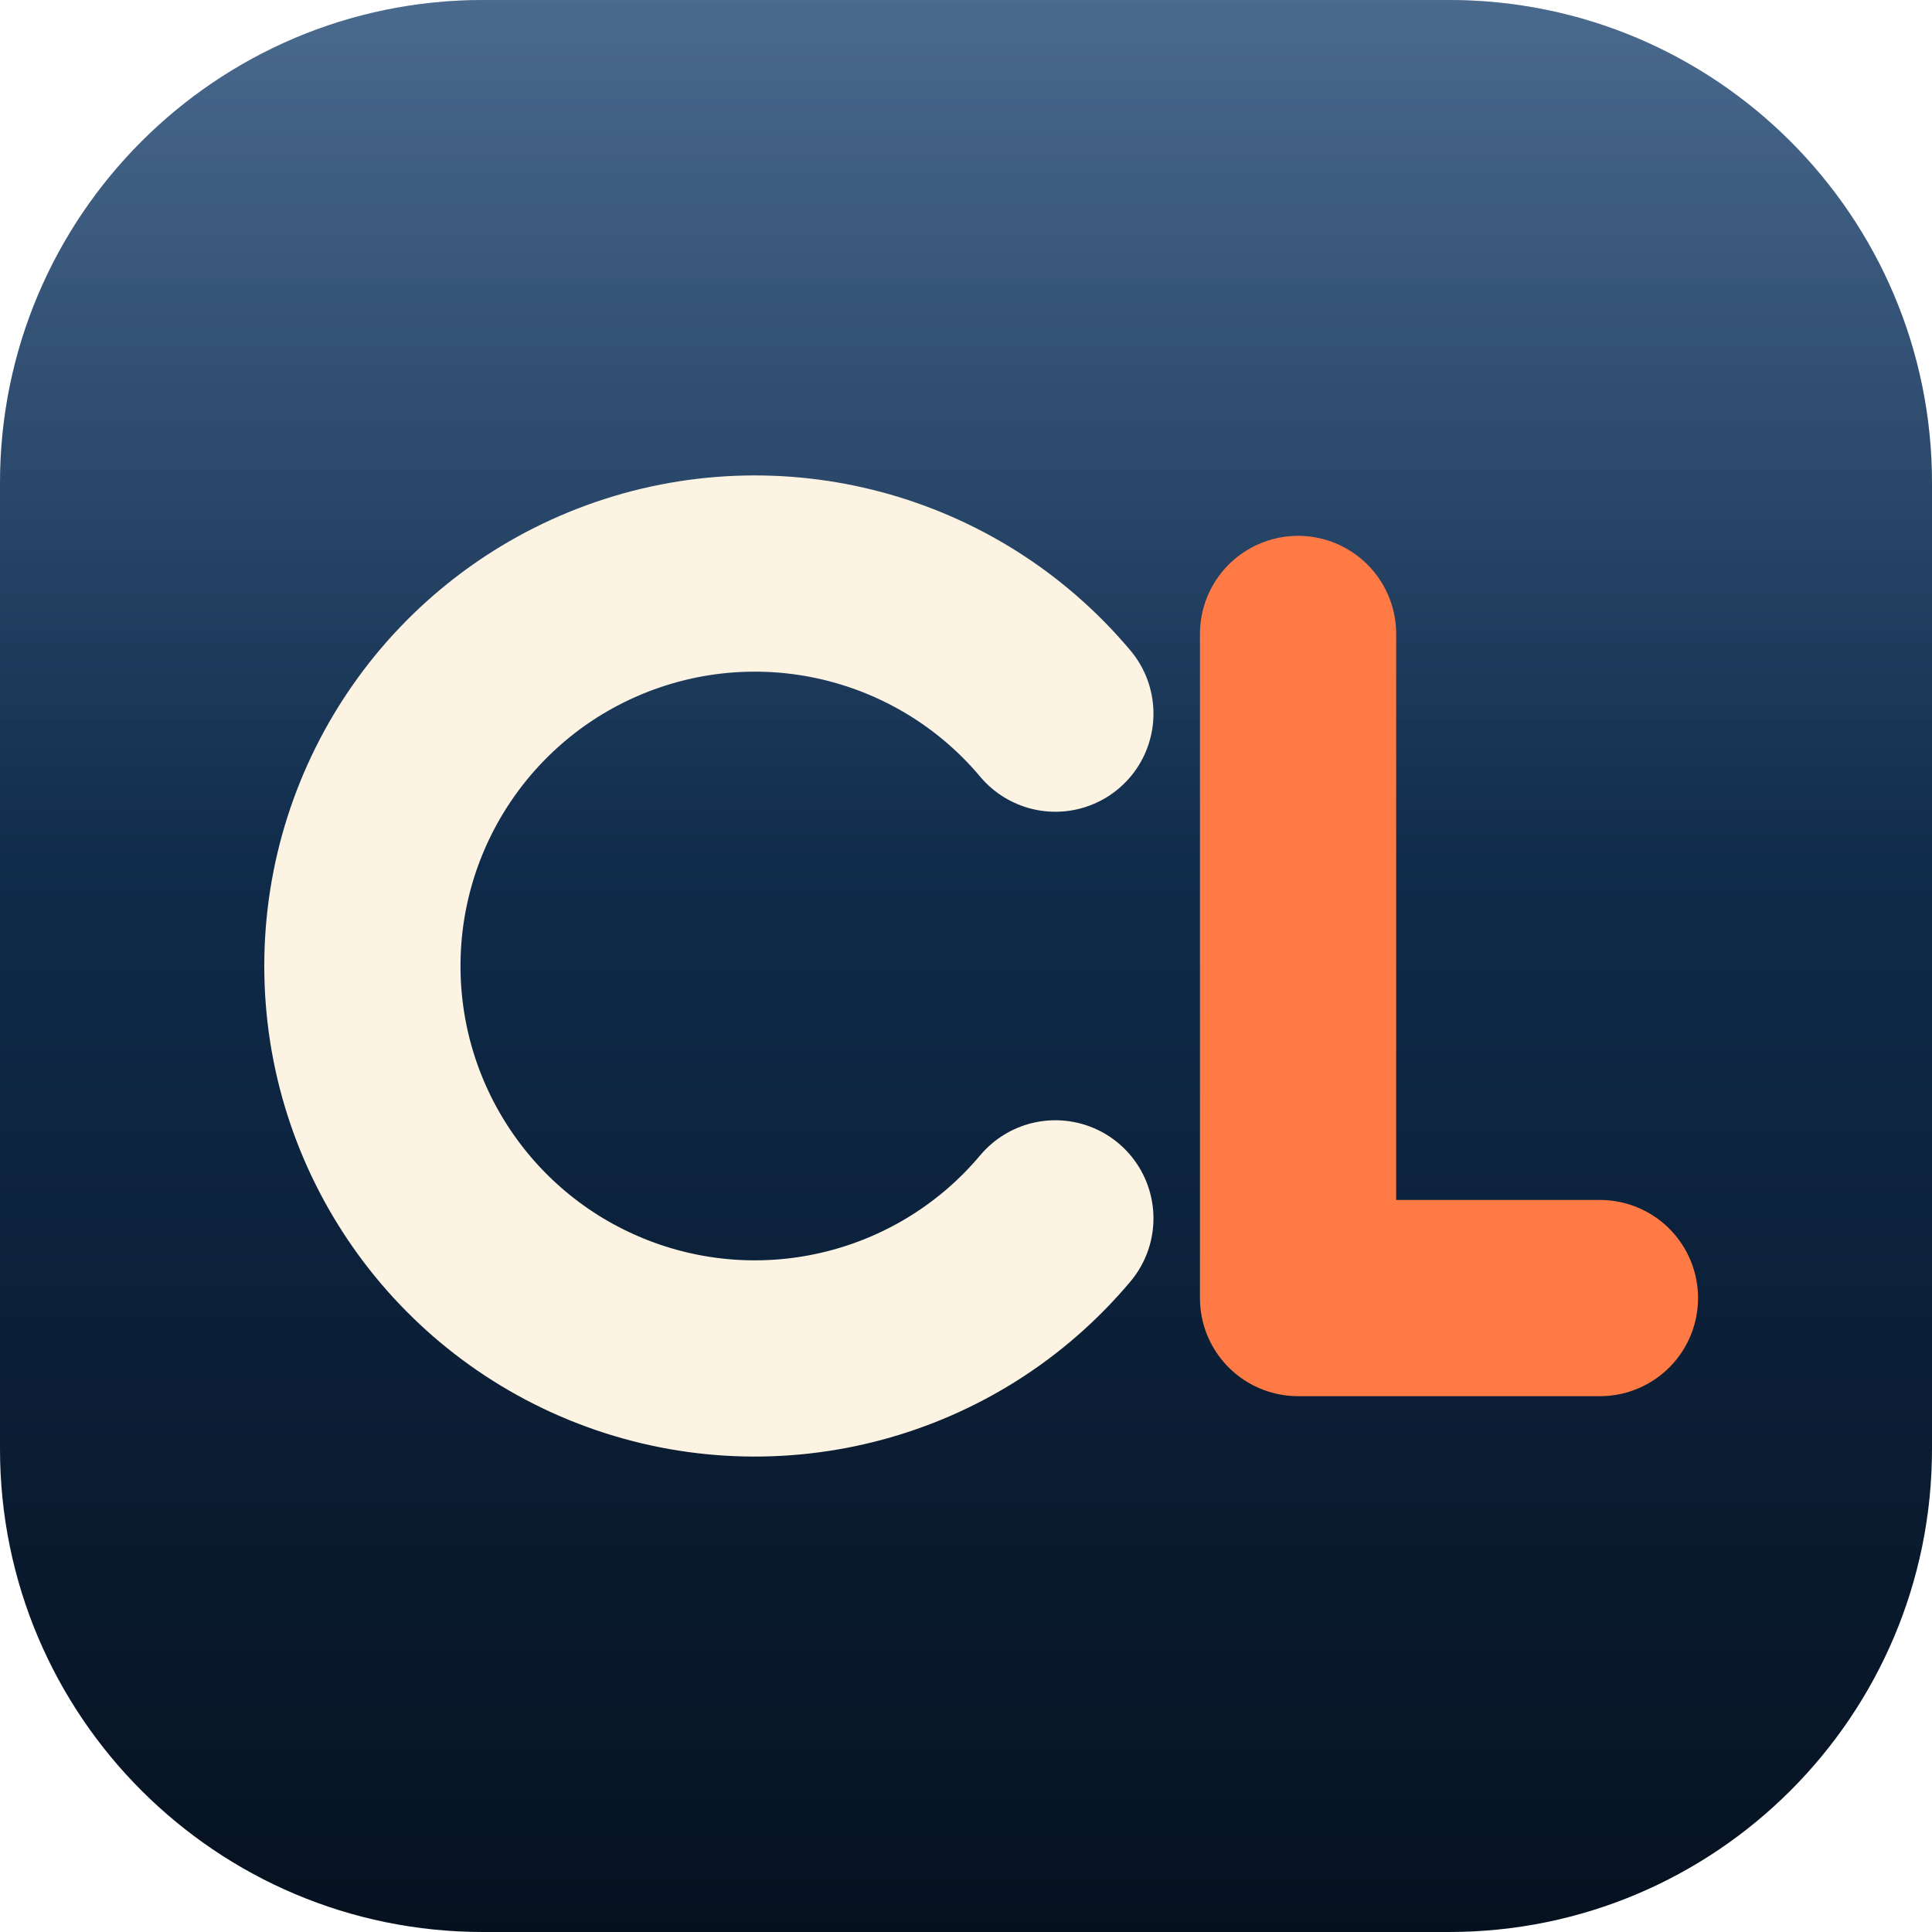
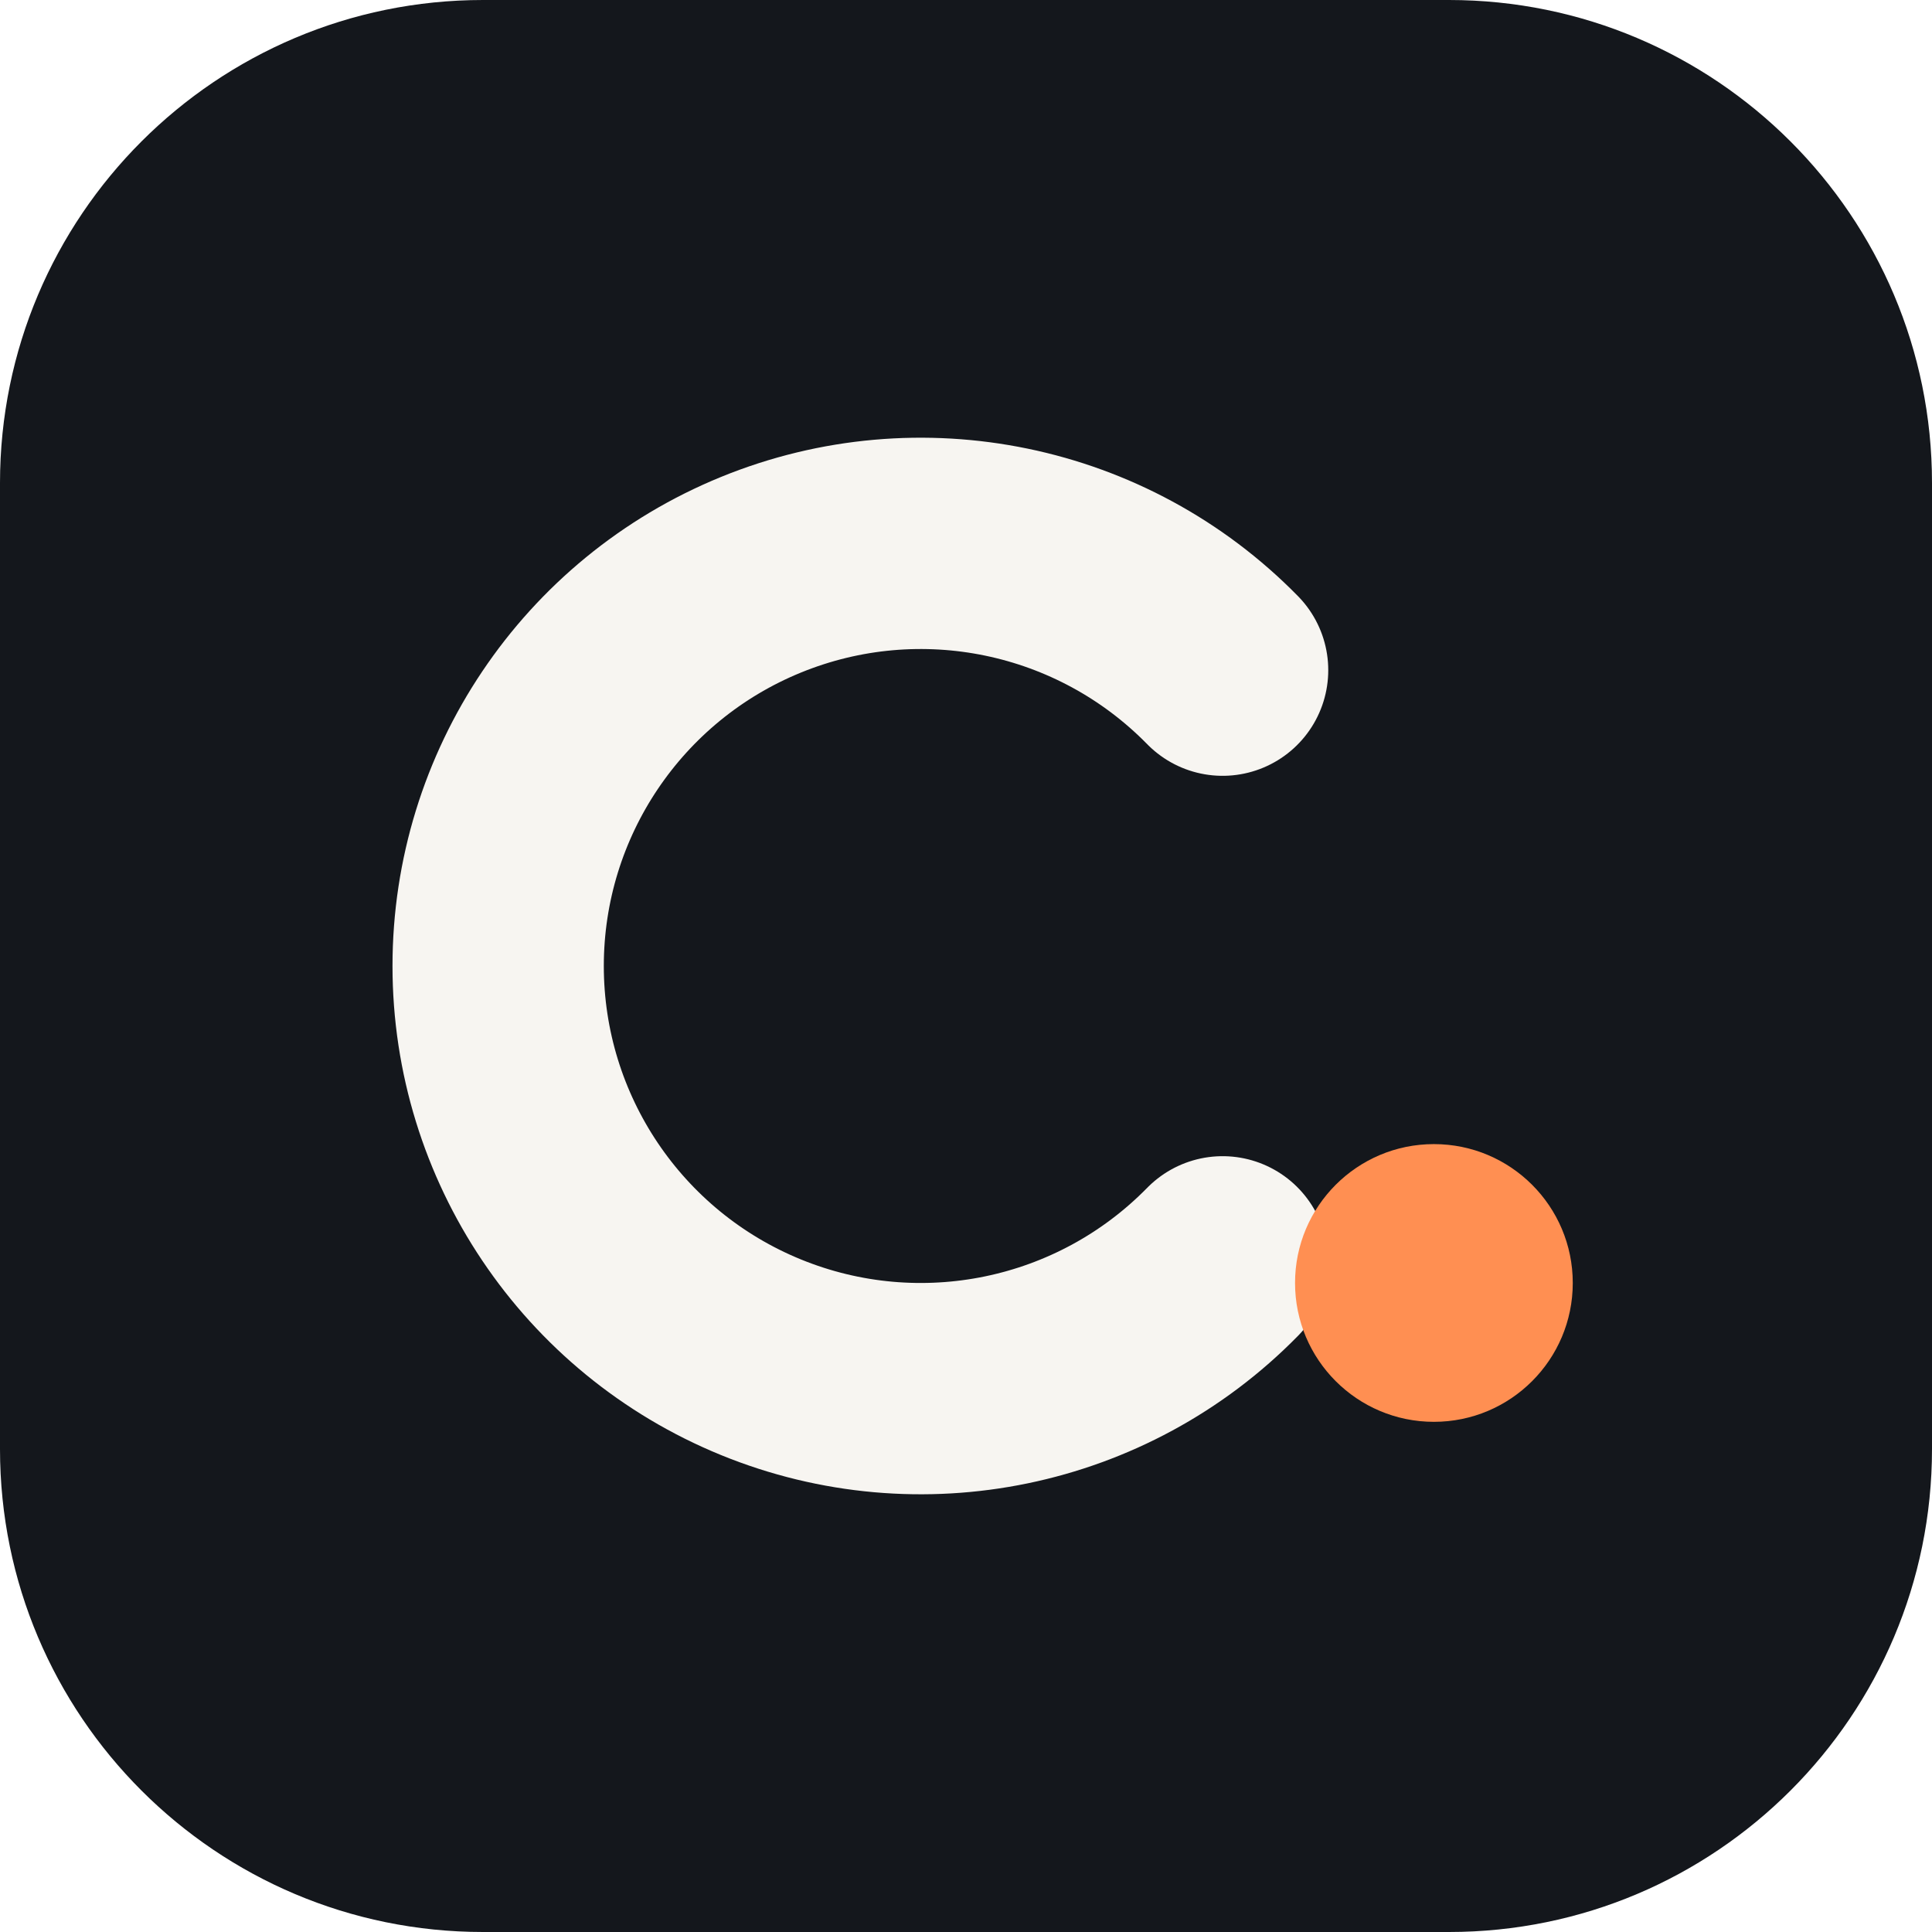
<svg xmlns="http://www.w3.org/2000/svg" viewBox="0 0 64 64">
-   <defs>
-     <linearGradient id="bg" x1="0" y1="0" x2="0" y2="1">
-       <stop offset="0" stop-color="#17406e" />
-       <stop offset="1" stop-color="#06111f" />
-     </linearGradient>
-     <linearGradient id="sheen" x1="0" y1="0" x2="0" y2="1">
-       <stop offset="0" stop-color="#fff" stop-opacity="0.22" />
-       <stop offset="0.45" stop-color="#fff" stop-opacity="0" />
-     </linearGradient>
-   </defs>
-   <rect width="64" height="64" rx="16" fill="url(#bg)" />
-   <rect width="64" height="64" rx="16" fill="url(#sheen)" />
-   <path d="M34.96 23.64A13 13 0 1 0 34.96 40.36" fill="none" stroke="#fdf3e3" stroke-width="6.5" stroke-linecap="round" />
-   <path d="M43 21V43H53" fill="none" stroke="#ff7a45" stroke-width="6.5" stroke-linecap="round" stroke-linejoin="round" />
+   <rect width="64" height="64" rx="16" fill="#14171c" />
+   <path d="M40.5 22.2A14 14 0 1 0 40.5 41.8" fill="none" stroke="#f7f5f1" stroke-width="7" stroke-linecap="round" />
+   <circle cx="47.5" cy="42.5" r="4.6" fill="#ff8f52" />
</svg>
